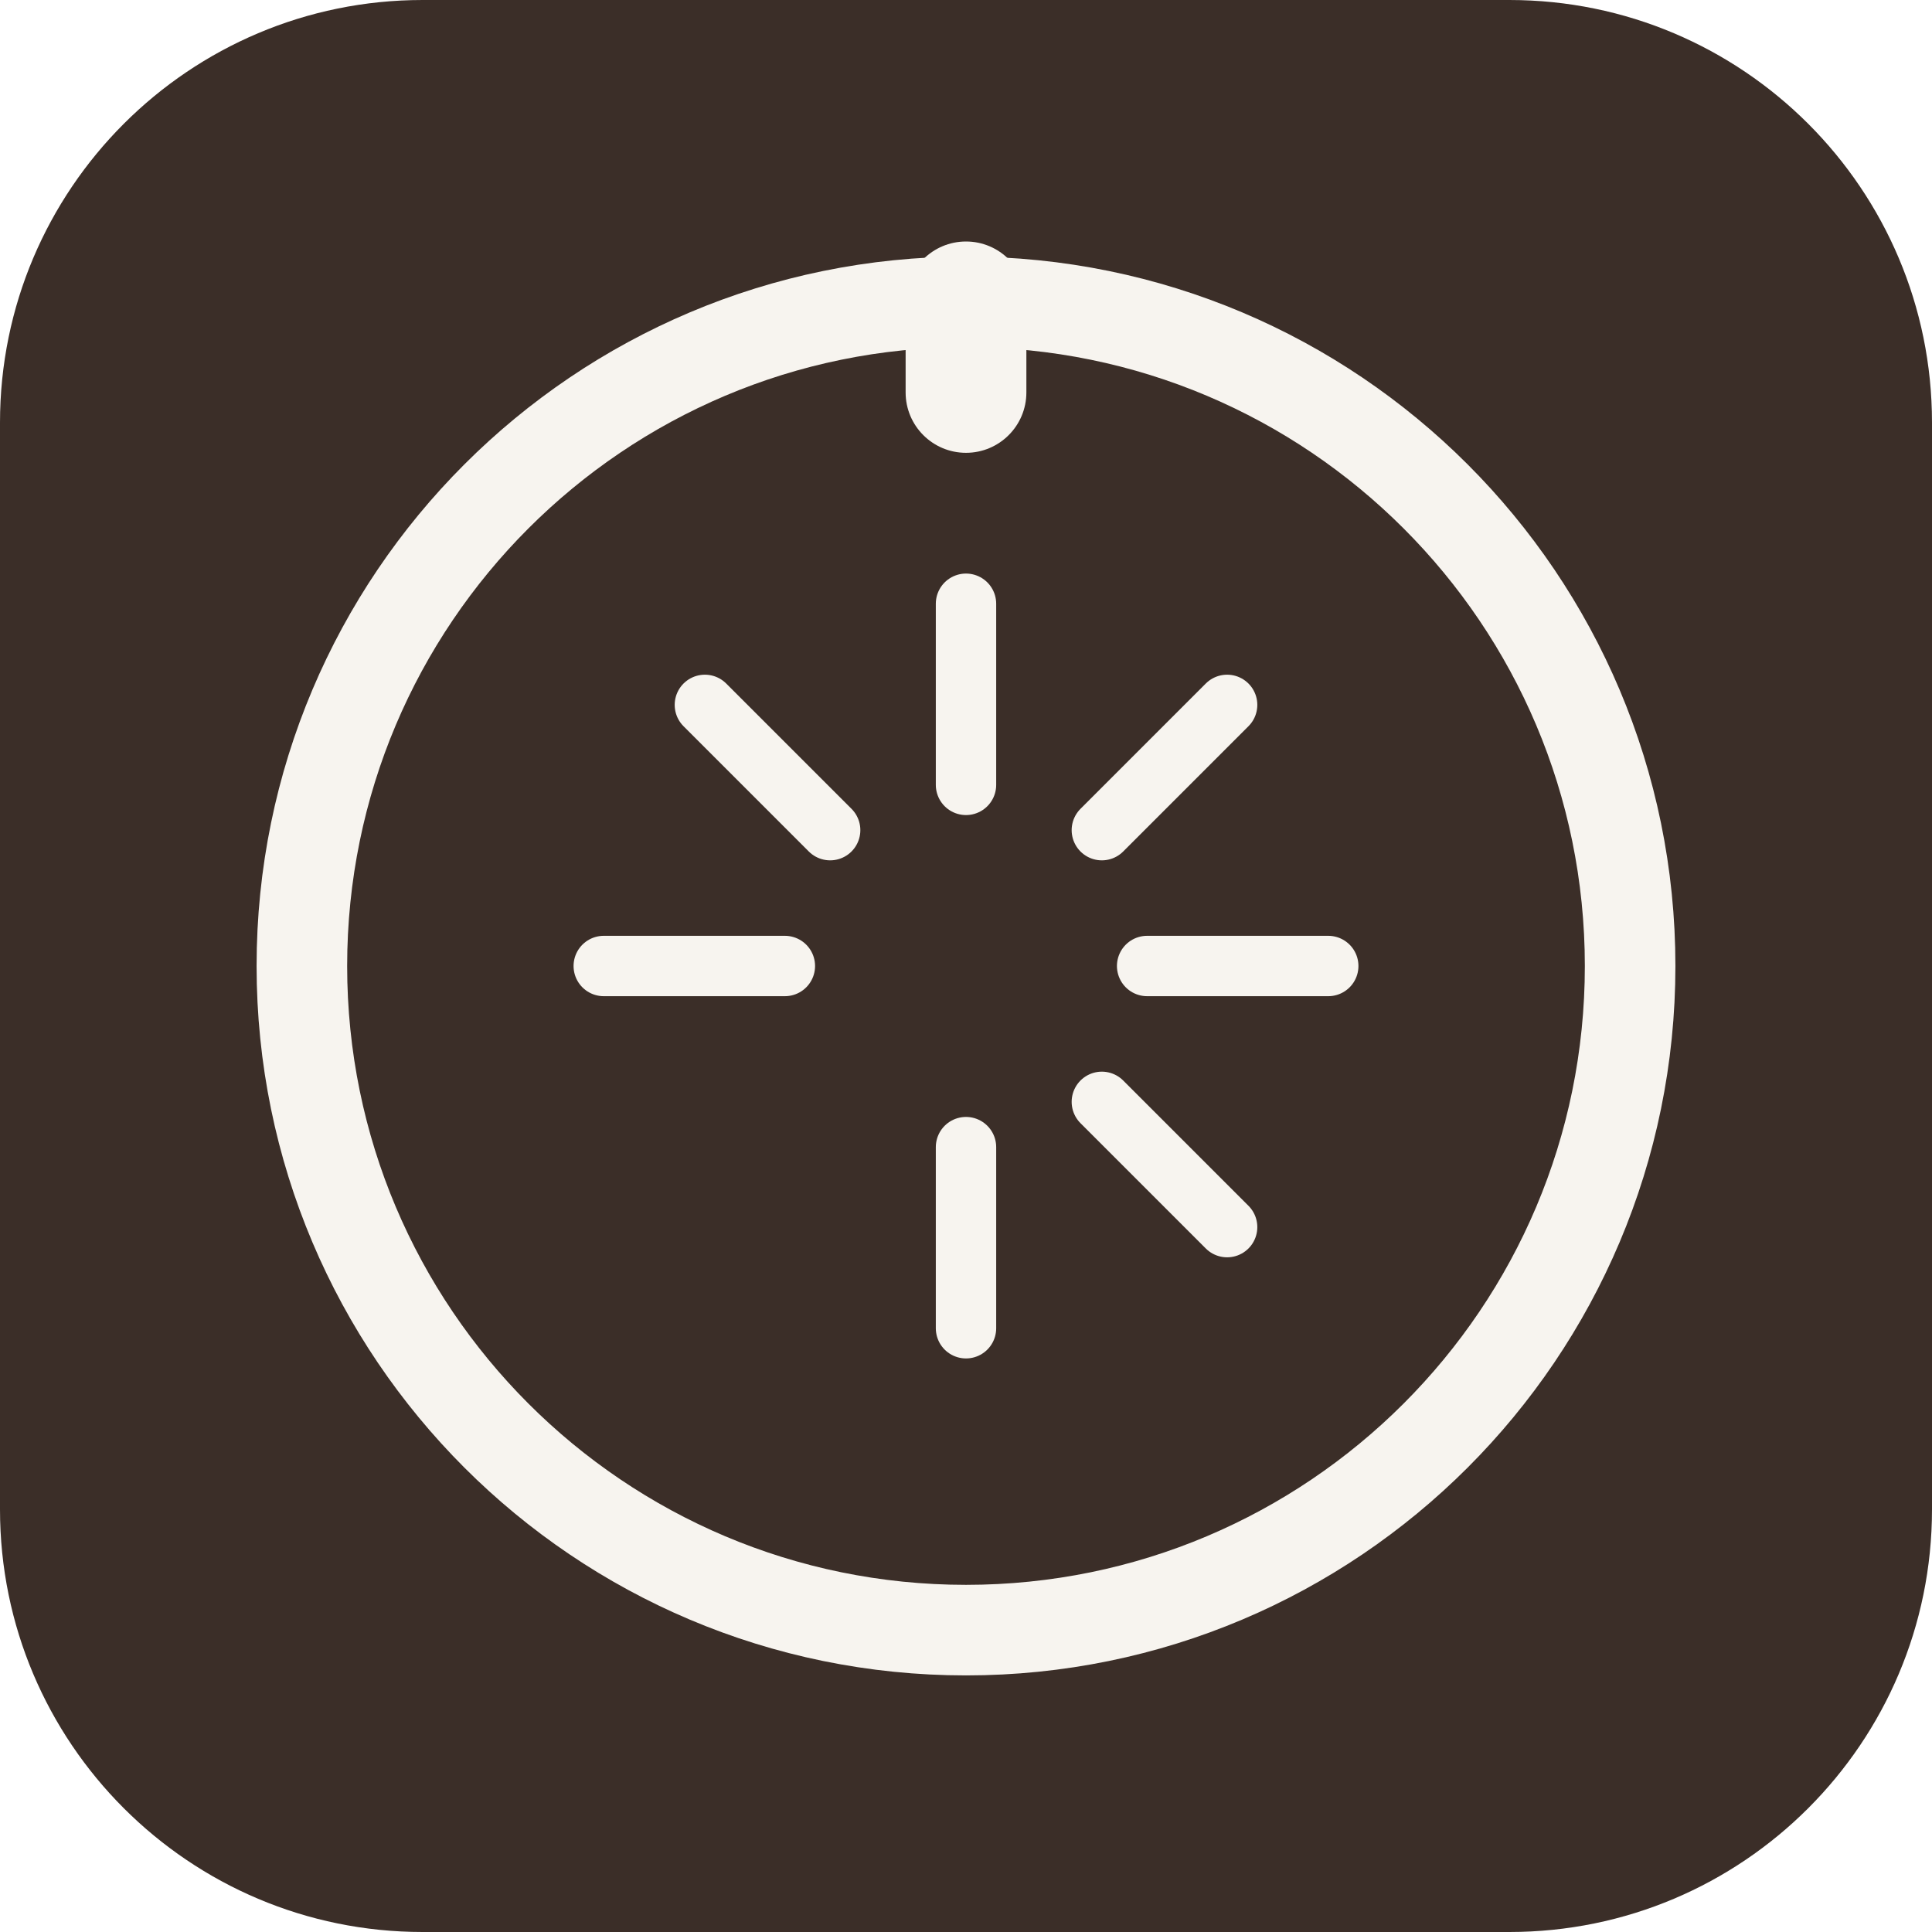
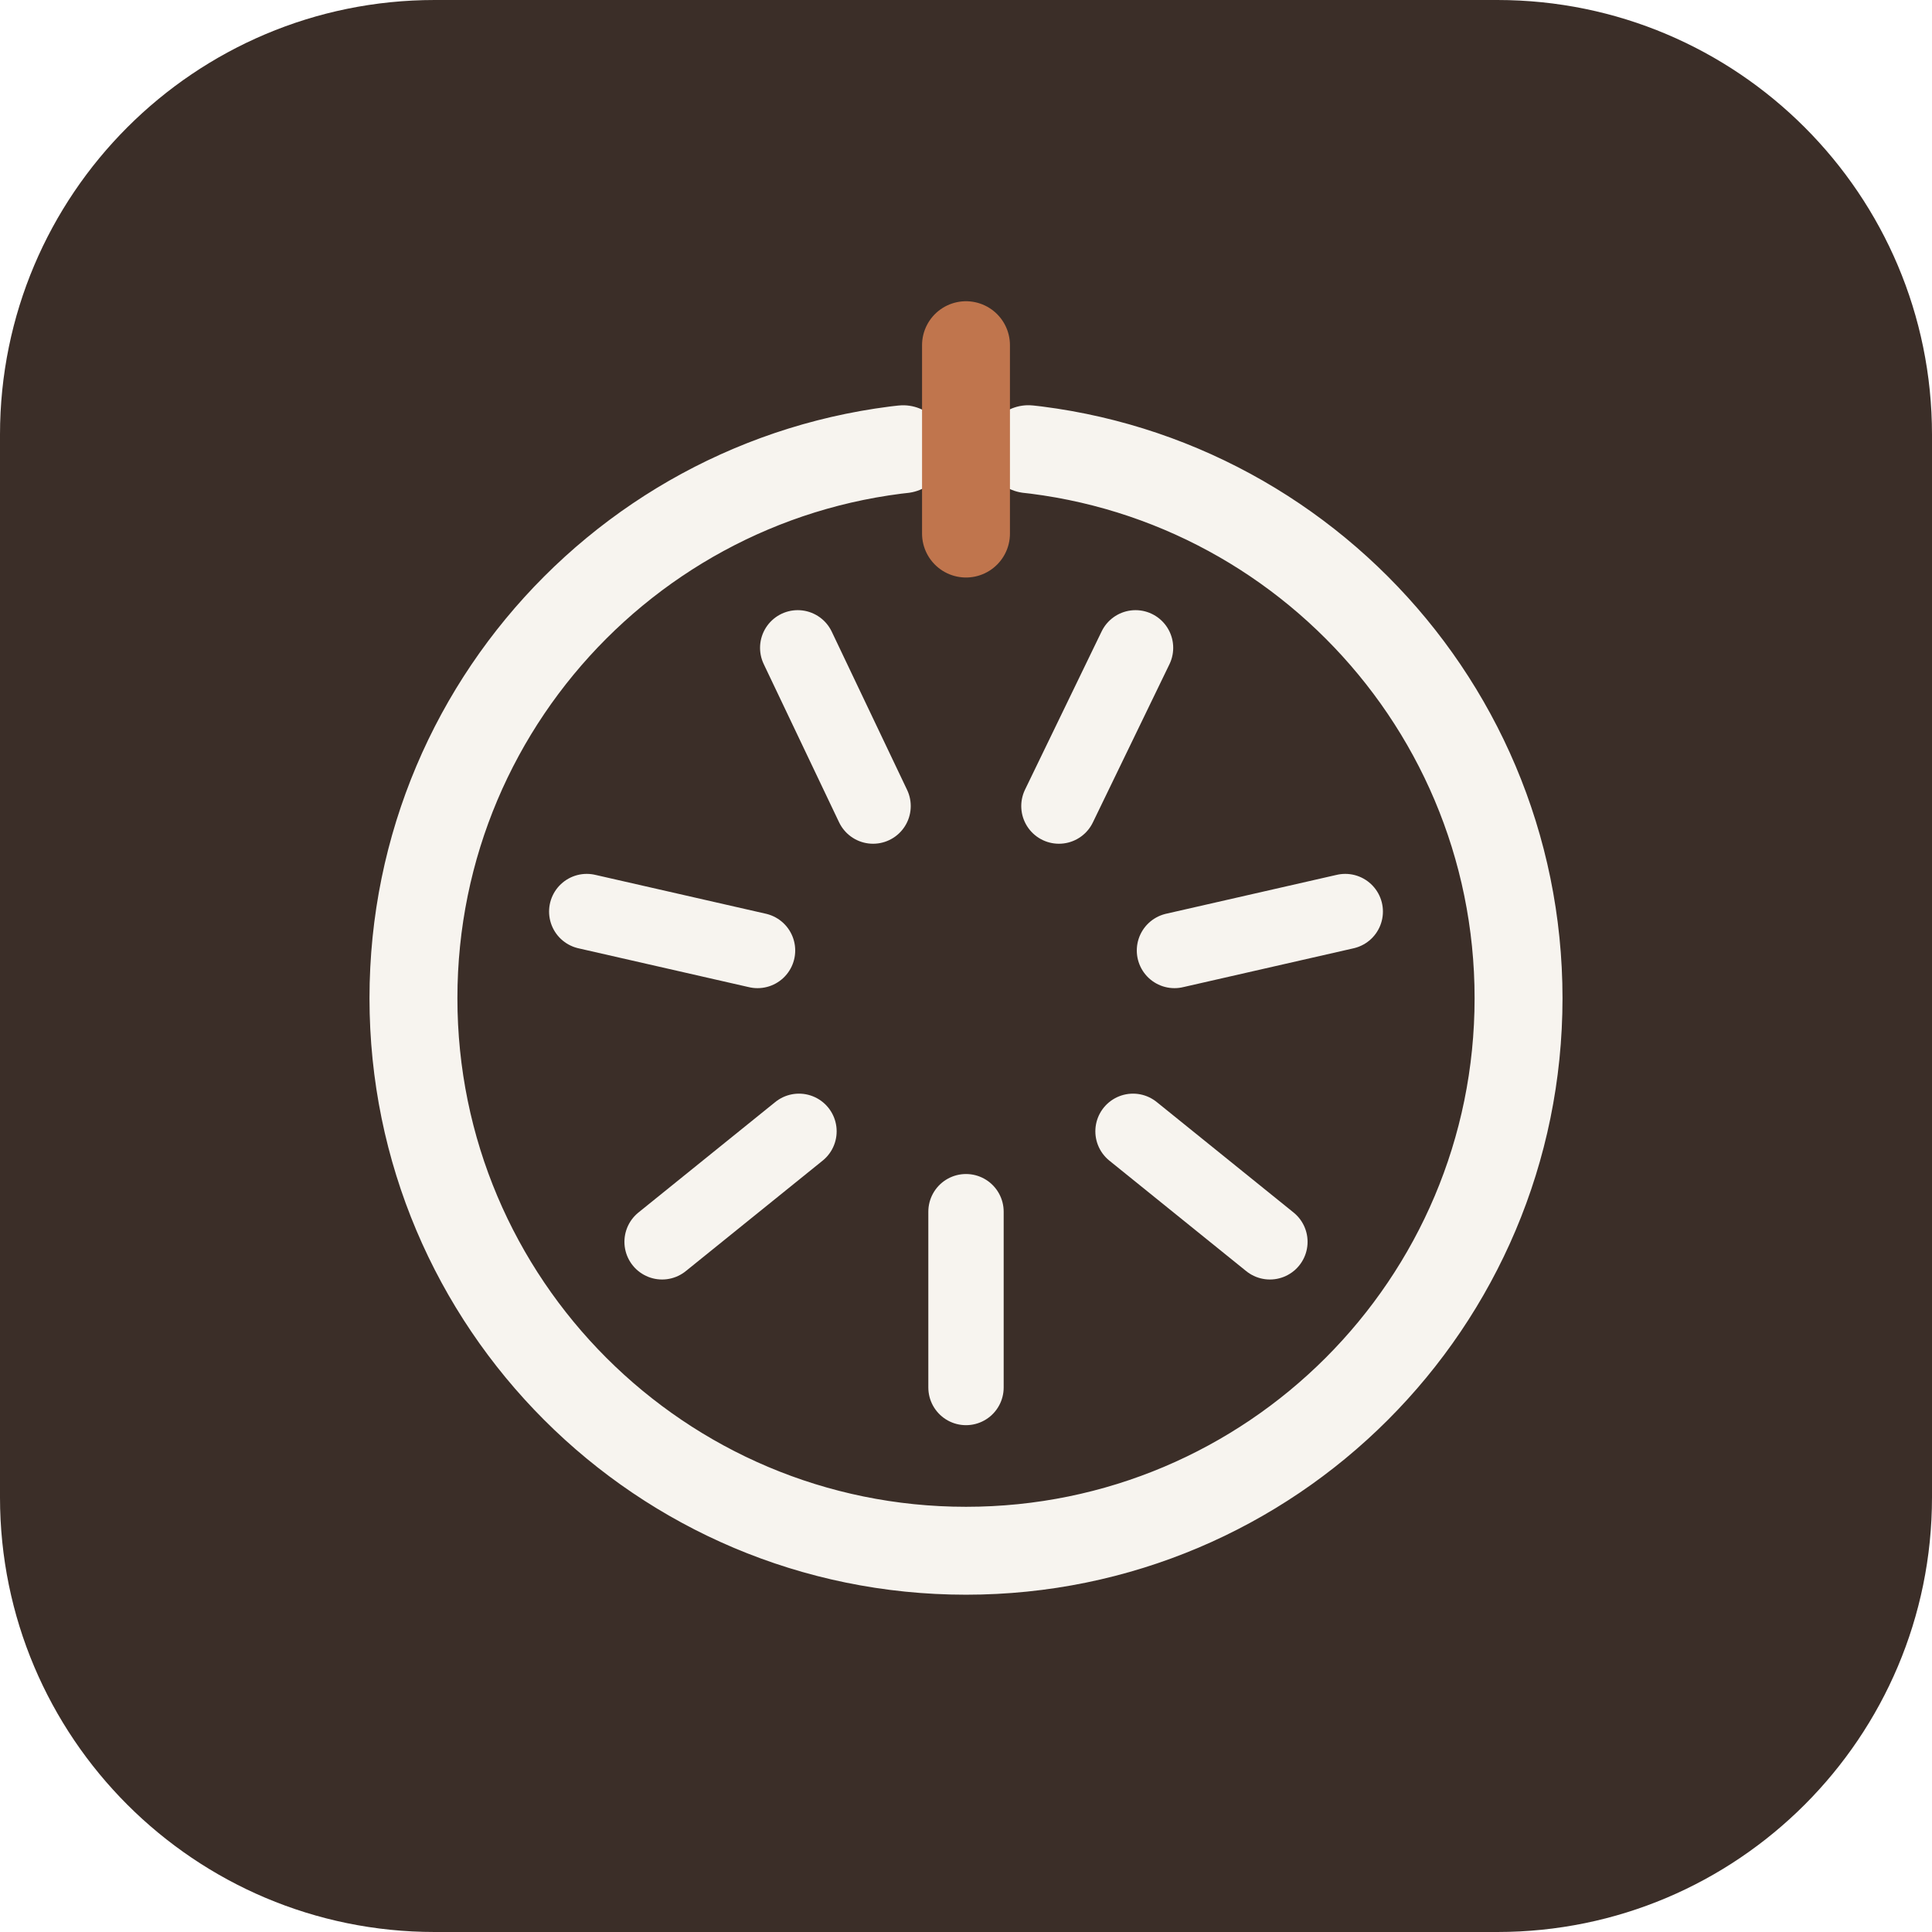
- <svg xmlns="http://www.w3.org/2000/svg" viewBox="0 0 128 128">
-   <rect width="128" height="128" rx="28" fill="#3B2E28" />
-   <circle cx="64" cy="64" r="44" fill="none" stroke="#F7F4EF" stroke-width="6" />
-   <rect x="60" y="16" width="8" height="14" rx="4" fill="#F7F4EF" />
-   <g stroke="#F7F4EF" stroke-width="4" stroke-linecap="round">
-     <line x1="64" y1="40" x2="64" y2="52" />
-     <line x1="64" y1="76" x2="64" y2="88" />
-     <line x1="40" y1="64" x2="52" y2="64" />
-     <line x1="76" y1="64" x2="88" y2="64" />
-     <line x1="46.7" y1="46.7" x2="55" y2="55" />
-     <line x1="73" y1="73" x2="81.3" y2="81.3" />
-     <line x1="81.3" y1="46.7" x2="73" y2="55" />
+ <svg xmlns="http://www.w3.org/2000/svg" viewBox="0 0 120 120" width="120" height="120">
+   <rect width="120" height="120" rx="27" fill="#3B2E28" />
+   <g transform="translate(60 62) scale(0.78) translate(-60 -60)">
+     <circle cx="60" cy="60" r="44" fill="none" stroke="#F7F4EF" stroke-width="7" stroke-linecap="round" stroke-dasharray="202.35 10" />
+     <line x1="60" y1="8" x2="60" y2="23" stroke="#C0754D" stroke-width="7" stroke-linecap="round" />
+     <g stroke="#F7F4EF" stroke-width="6" stroke-linecap="round">
+       <line x1="67.4" y1="44.7" x2="73.5" y2="32.1" />
+       <line x1="76.6" y1="56.2" x2="90.2" y2="53.1" />
+       <line x1="73.3" y1="70.6" x2="84.2" y2="79.4" />
+       <line x1="60" y1="77" x2="60" y2="91" />
+       <line x1="46.7" y1="70.6" x2="35.8" y2="79.4" />
+       <line x1="43.4" y1="56.2" x2="29.8" y2="53.1" />
+       <line x1="52.6" y1="44.7" x2="46.6" y2="32.1" />
+     </g>
  </g>
</svg>
